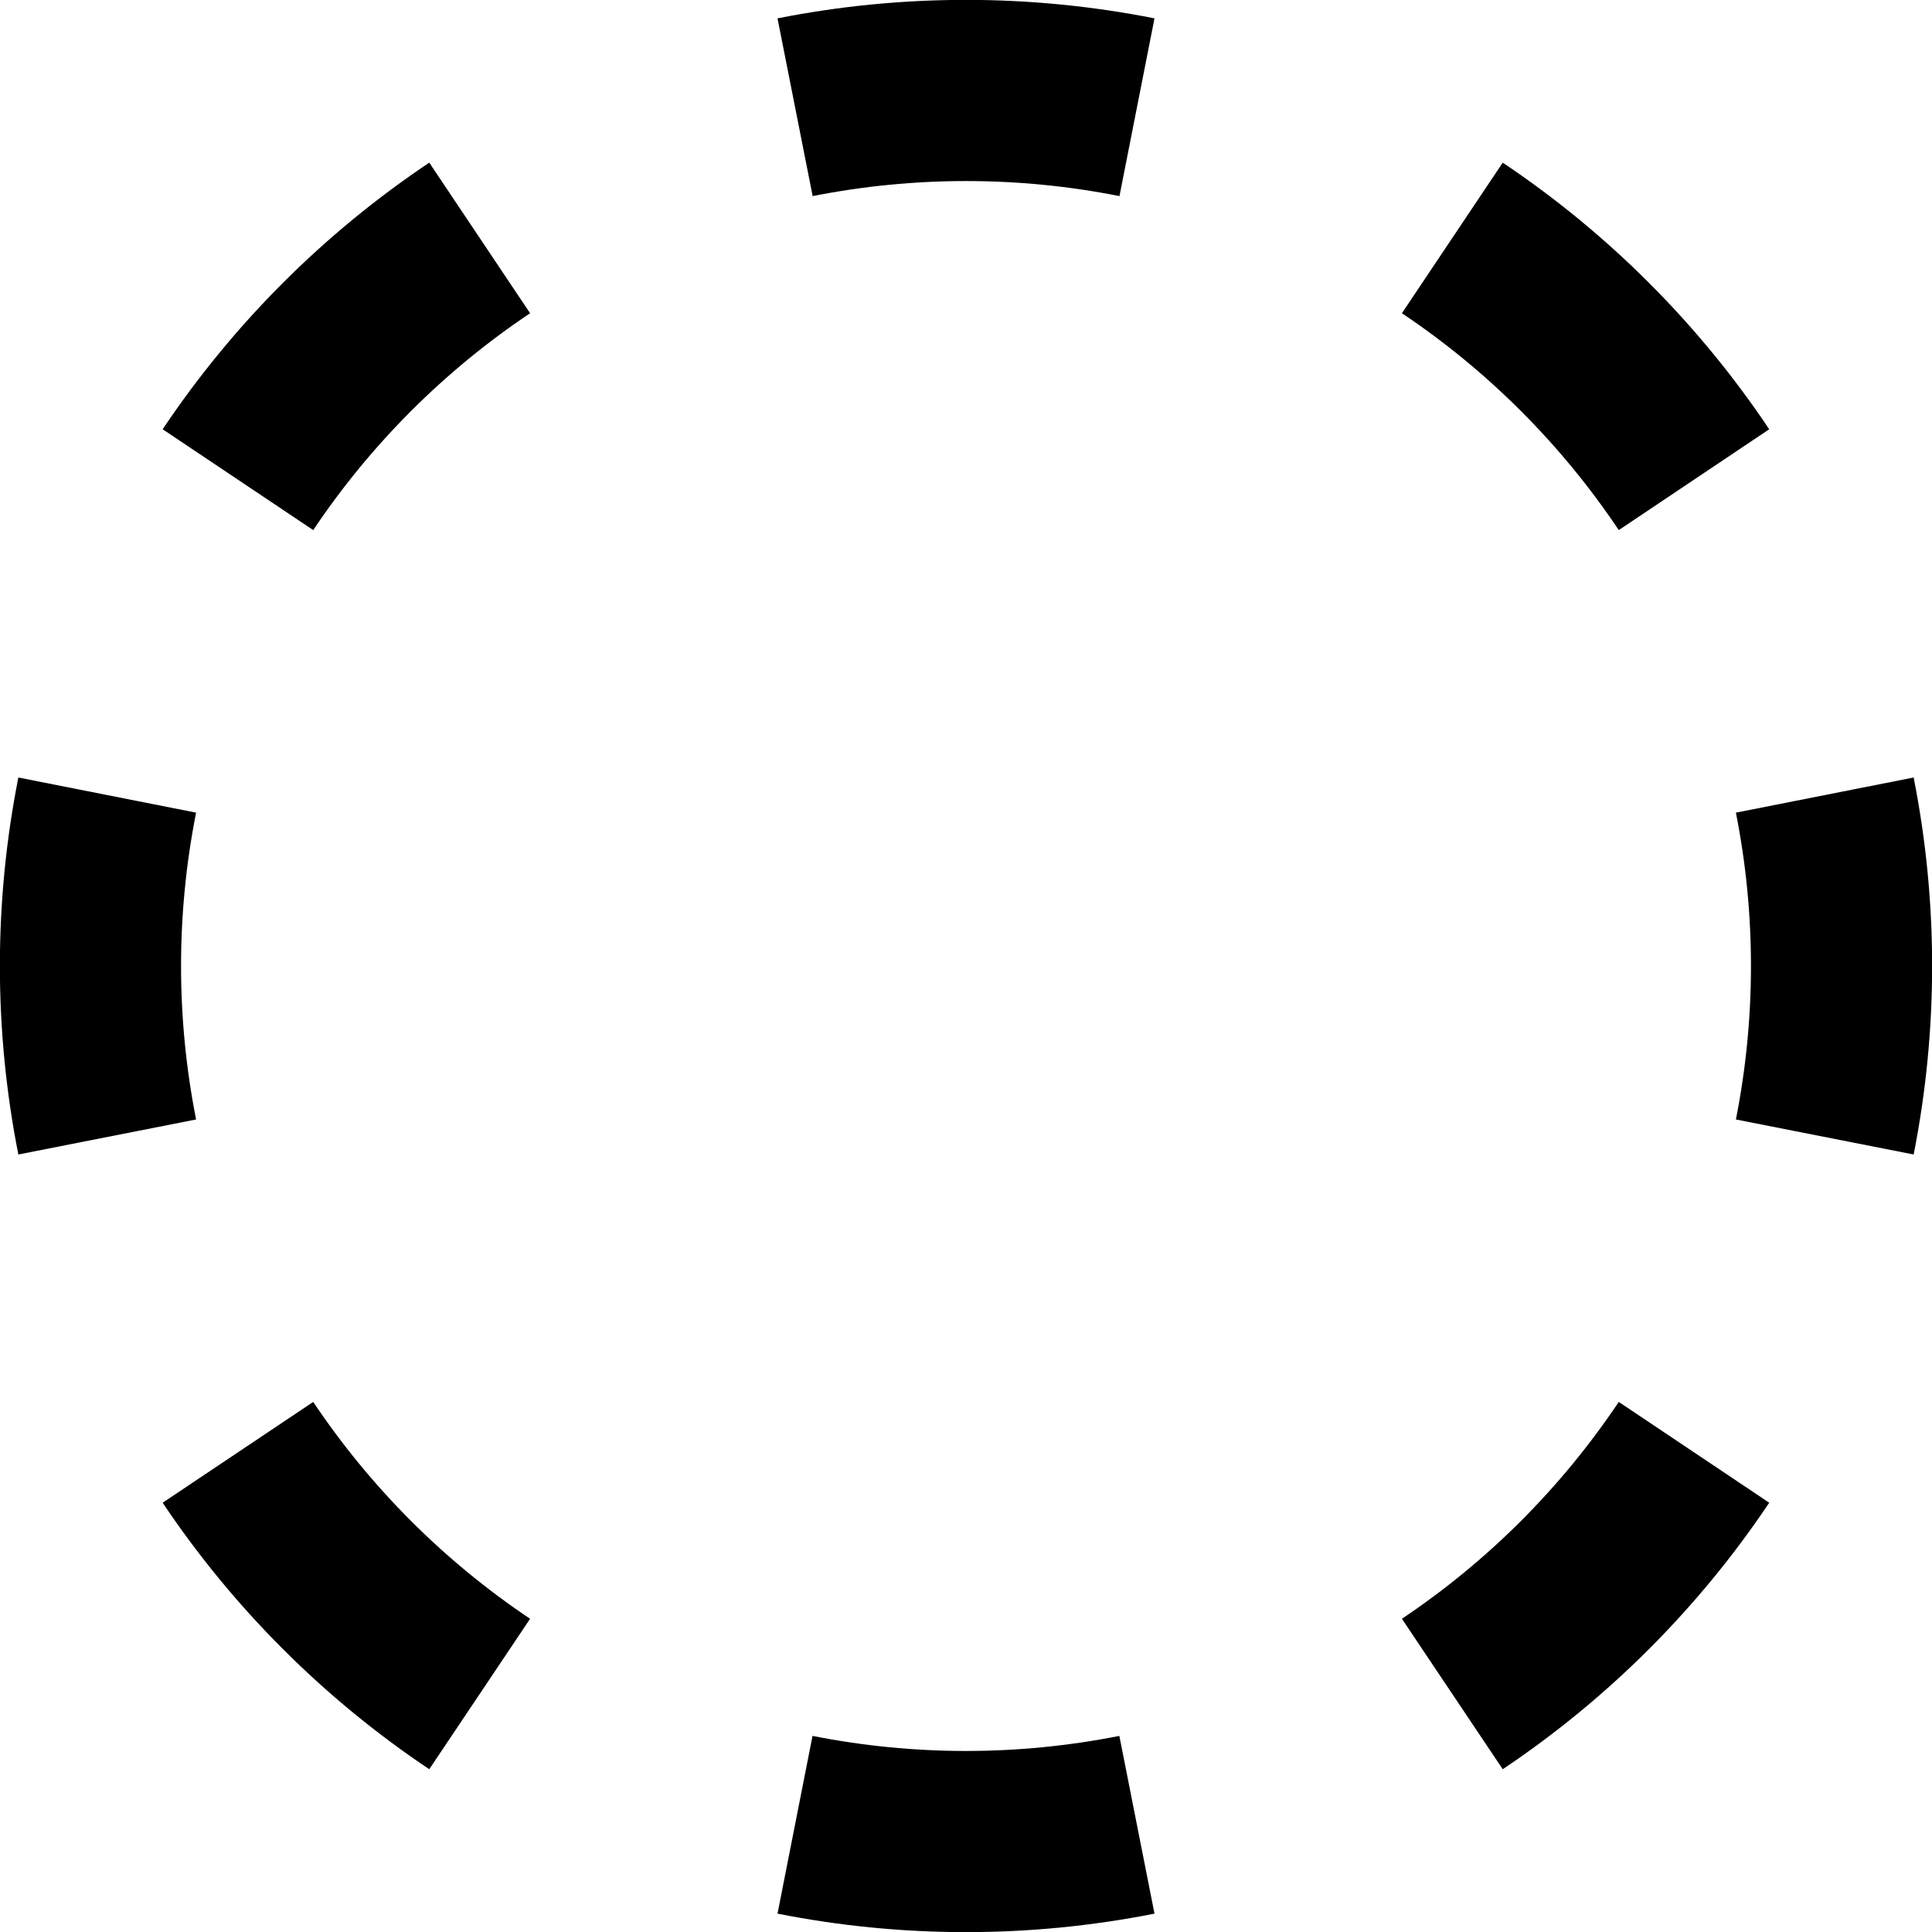
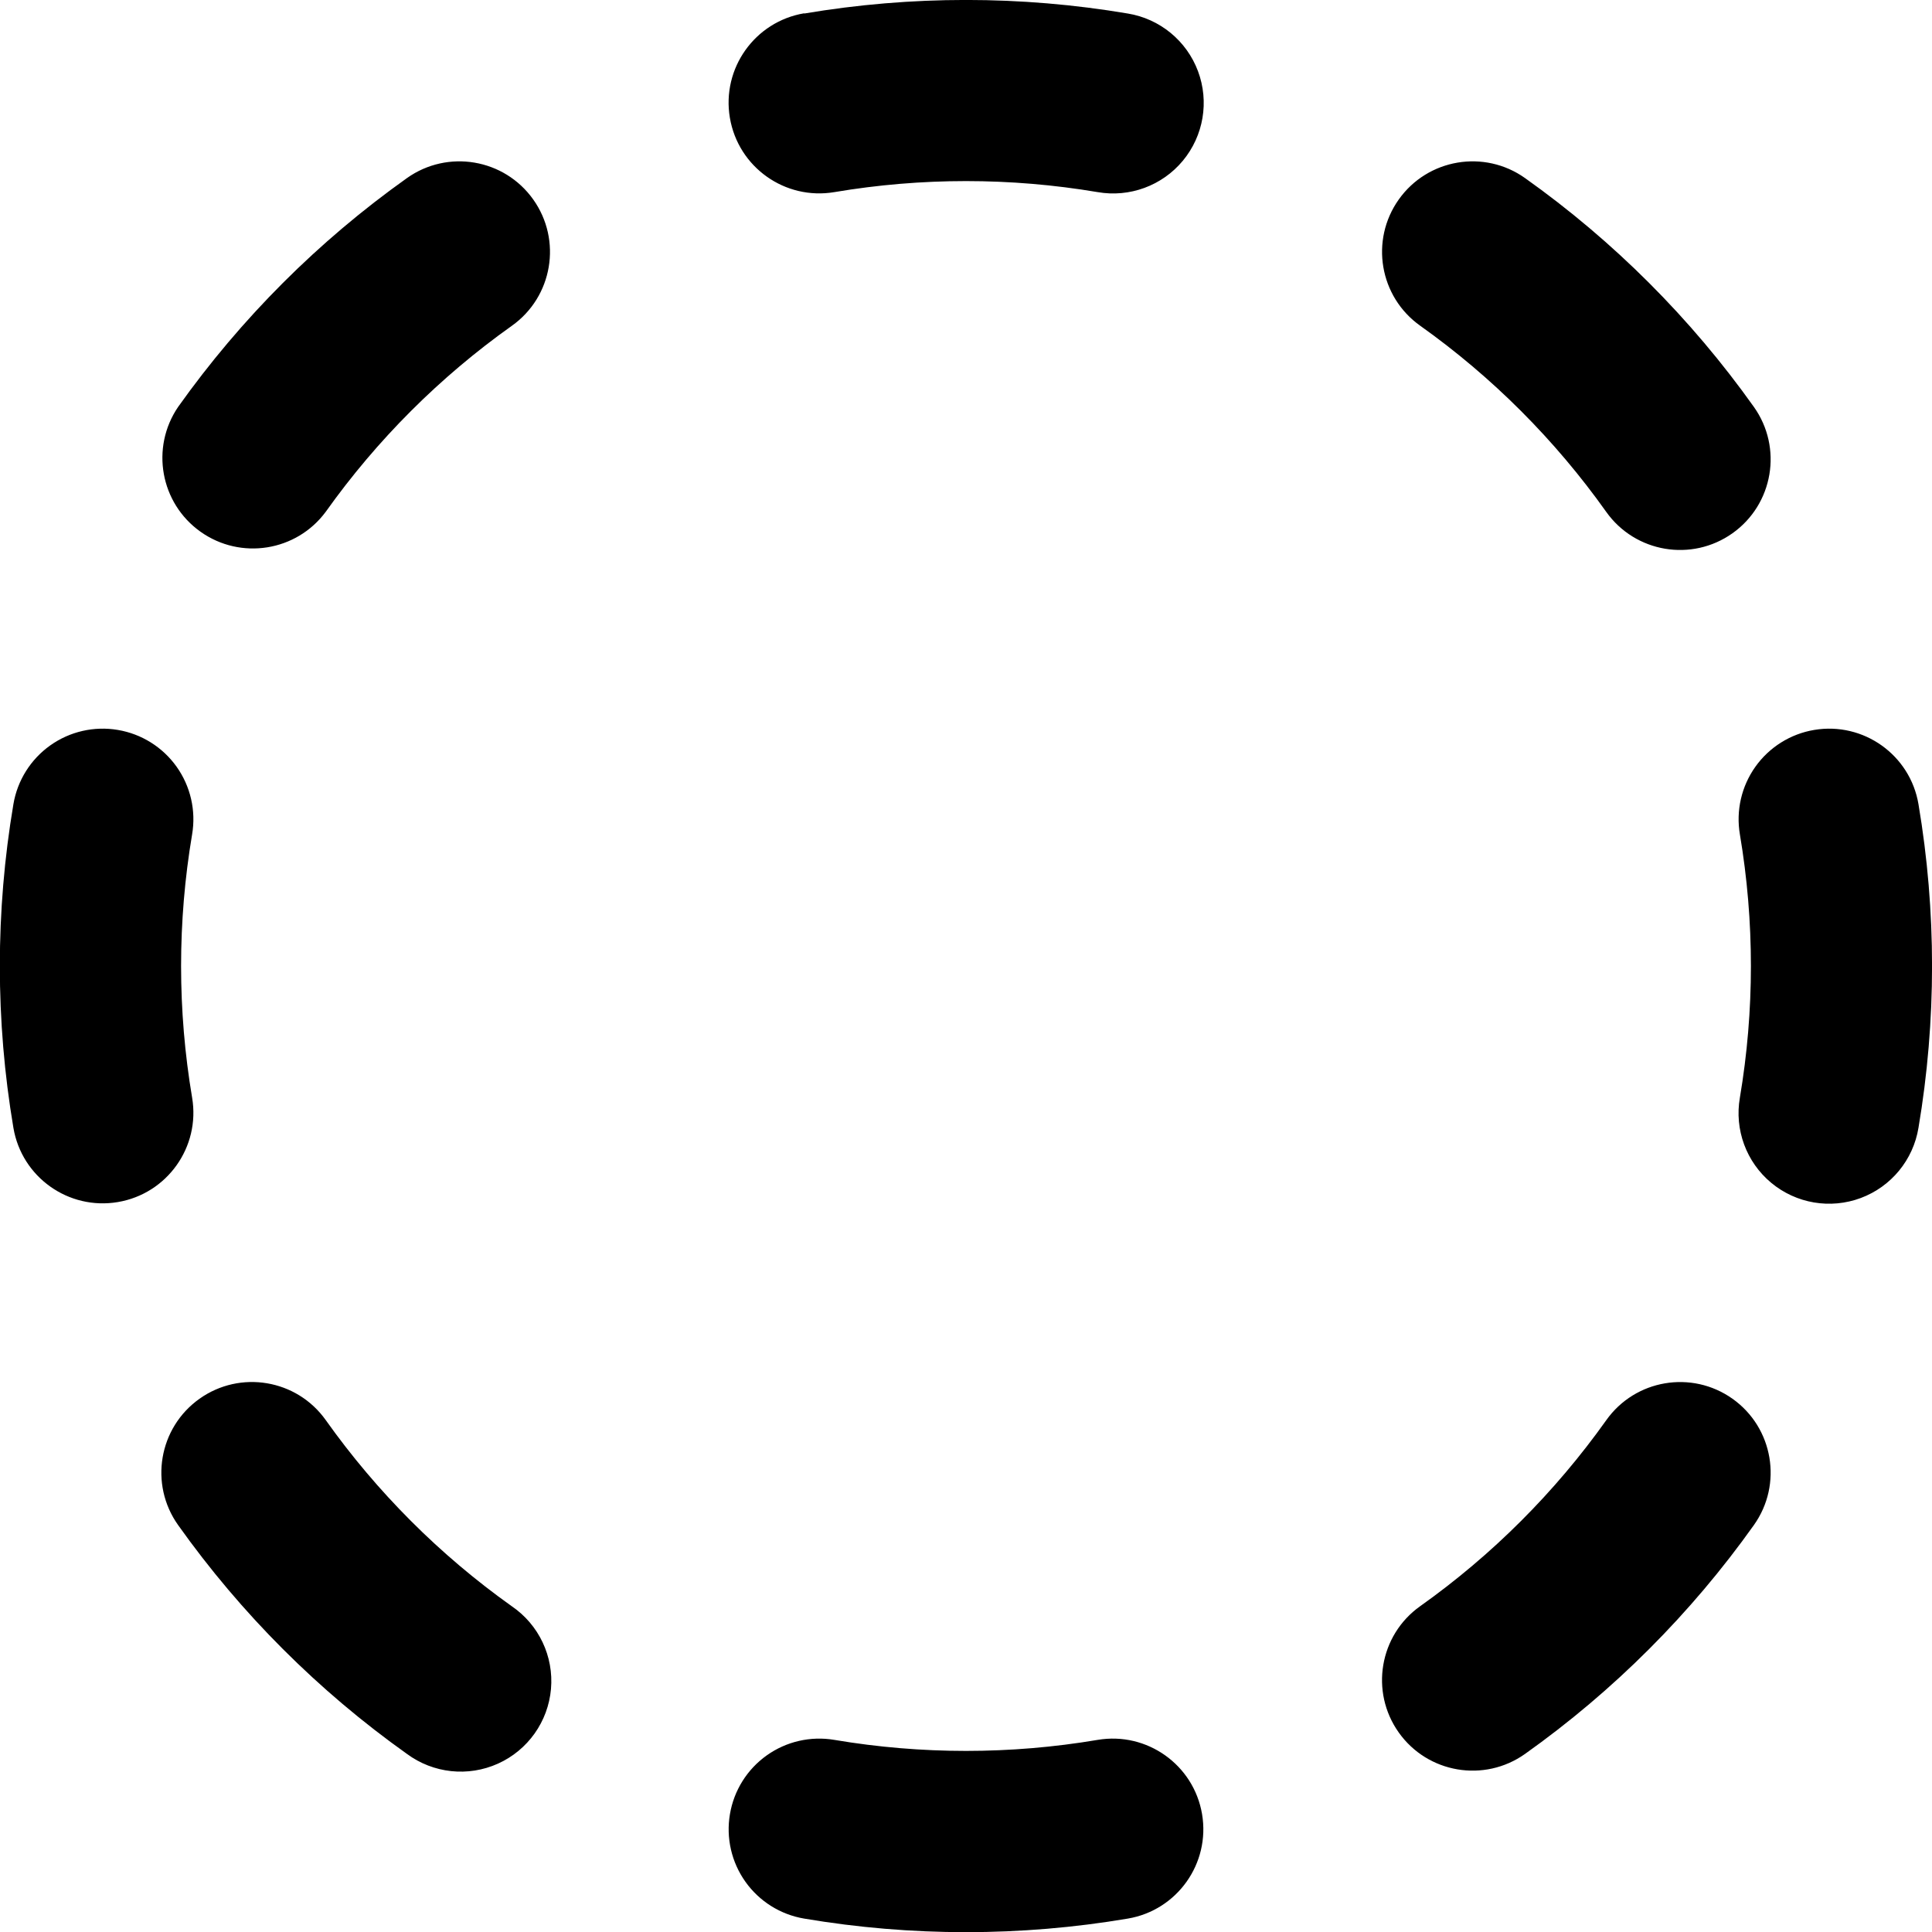
<svg xmlns="http://www.w3.org/2000/svg" fill="currentColor" class="vi" viewBox="0 0 16 16">
-   <path d="m15.848 9.561-1.472-.29a6.534 6.534 0 0 0 0-2.541l1.472-.291a8.039 8.039 0 0 1 0 3.122Zm-1.196-6.006-1.246.835a6.544 6.544 0 0 0-1.796-1.796l.835-1.247a8.043 8.043 0 0 1 2.207 2.208ZM9.561.152l-.29 1.472a6.54 6.54 0 0 0-2.541 0L6.439.152a8.04 8.04 0 0 1 3.122 0ZM3.555 1.347l.835 1.247A6.544 6.544 0 0 0 2.594 4.39l-1.247-.835a8.044 8.044 0 0 1 2.208-2.208ZM.152 6.439a8.04 8.04 0 0 0 0 3.122l1.472-.29a6.54 6.54 0 0 1 0-2.541L.152 6.439Zm1.195 6.006 1.247-.835a6.544 6.544 0 0 0 1.796 1.796l-.835 1.246a8.043 8.043 0 0 1-2.208-2.207Zm5.092 3.403.29-1.472a6.534 6.534 0 0 0 2.541 0l.291 1.472a8.039 8.039 0 0 1-3.122 0Zm6.006-1.196-.835-1.246a6.544 6.544 0 0 0 1.796-1.796l1.246.835a8.042 8.042 0 0 1-2.207 2.207Z" />
+   <path d="M6.66.112a8.049 8.049 0 0 1 2.68 0 .75.75 0 1 1-.25 1.479 6.549 6.549 0 0 0-2.18 0A.75.75 0 1 1 6.66.11Zm4.924 1.54a.75.75 0 0 1 1.046-.177 8.04 8.04 0 0 1 1.895 1.895.75.75 0 1 1-1.223.869 6.54 6.54 0 0 0-1.54-1.541.75.75 0 0 1-.178-1.046Zm-7.168 0a.75.75 0 0 1-.177 1.046 6.541 6.541 0 0 0-1.541 1.54.75.75 0 0 1-1.223-.868A8.042 8.042 0 0 1 3.37 1.475a.75.75 0 0 1 1.046.177ZM.976 6.045a.75.75 0 0 1 .615.865 6.549 6.549 0 0 0 0 2.18.75.75 0 1 1-1.48.25 8.048 8.048 0 0 1 0-2.68.75.75 0 0 1 .865-.615Zm14.048 0a.75.75 0 0 1 .864.615 8.047 8.047 0 0 1 0 2.68.75.75 0 1 1-1.479-.25 6.552 6.552 0 0 0 0-2.18.75.75 0 0 1 .615-.865ZM1.652 11.584a.75.75 0 0 1 1.046.177 6.54 6.54 0 0 0 1.54 1.541.75.75 0 1 1-.868 1.223 8.04 8.04 0 0 1-1.895-1.895.75.75 0 0 1 .177-1.046Zm12.696 0a.75.75 0 0 1 .177 1.046 8.04 8.04 0 0 1-1.895 1.895.75.75 0 1 1-.869-1.223 6.538 6.538 0 0 0 1.541-1.54.75.75 0 0 1 1.046-.178Zm-8.303 3.44a.75.75 0 0 1 .865-.615 6.552 6.552 0 0 0 2.18 0 .75.75 0 1 1 .25 1.48 8.047 8.047 0 0 1-2.68 0 .75.75 0 0 1-.615-.865Z" />
</svg>
